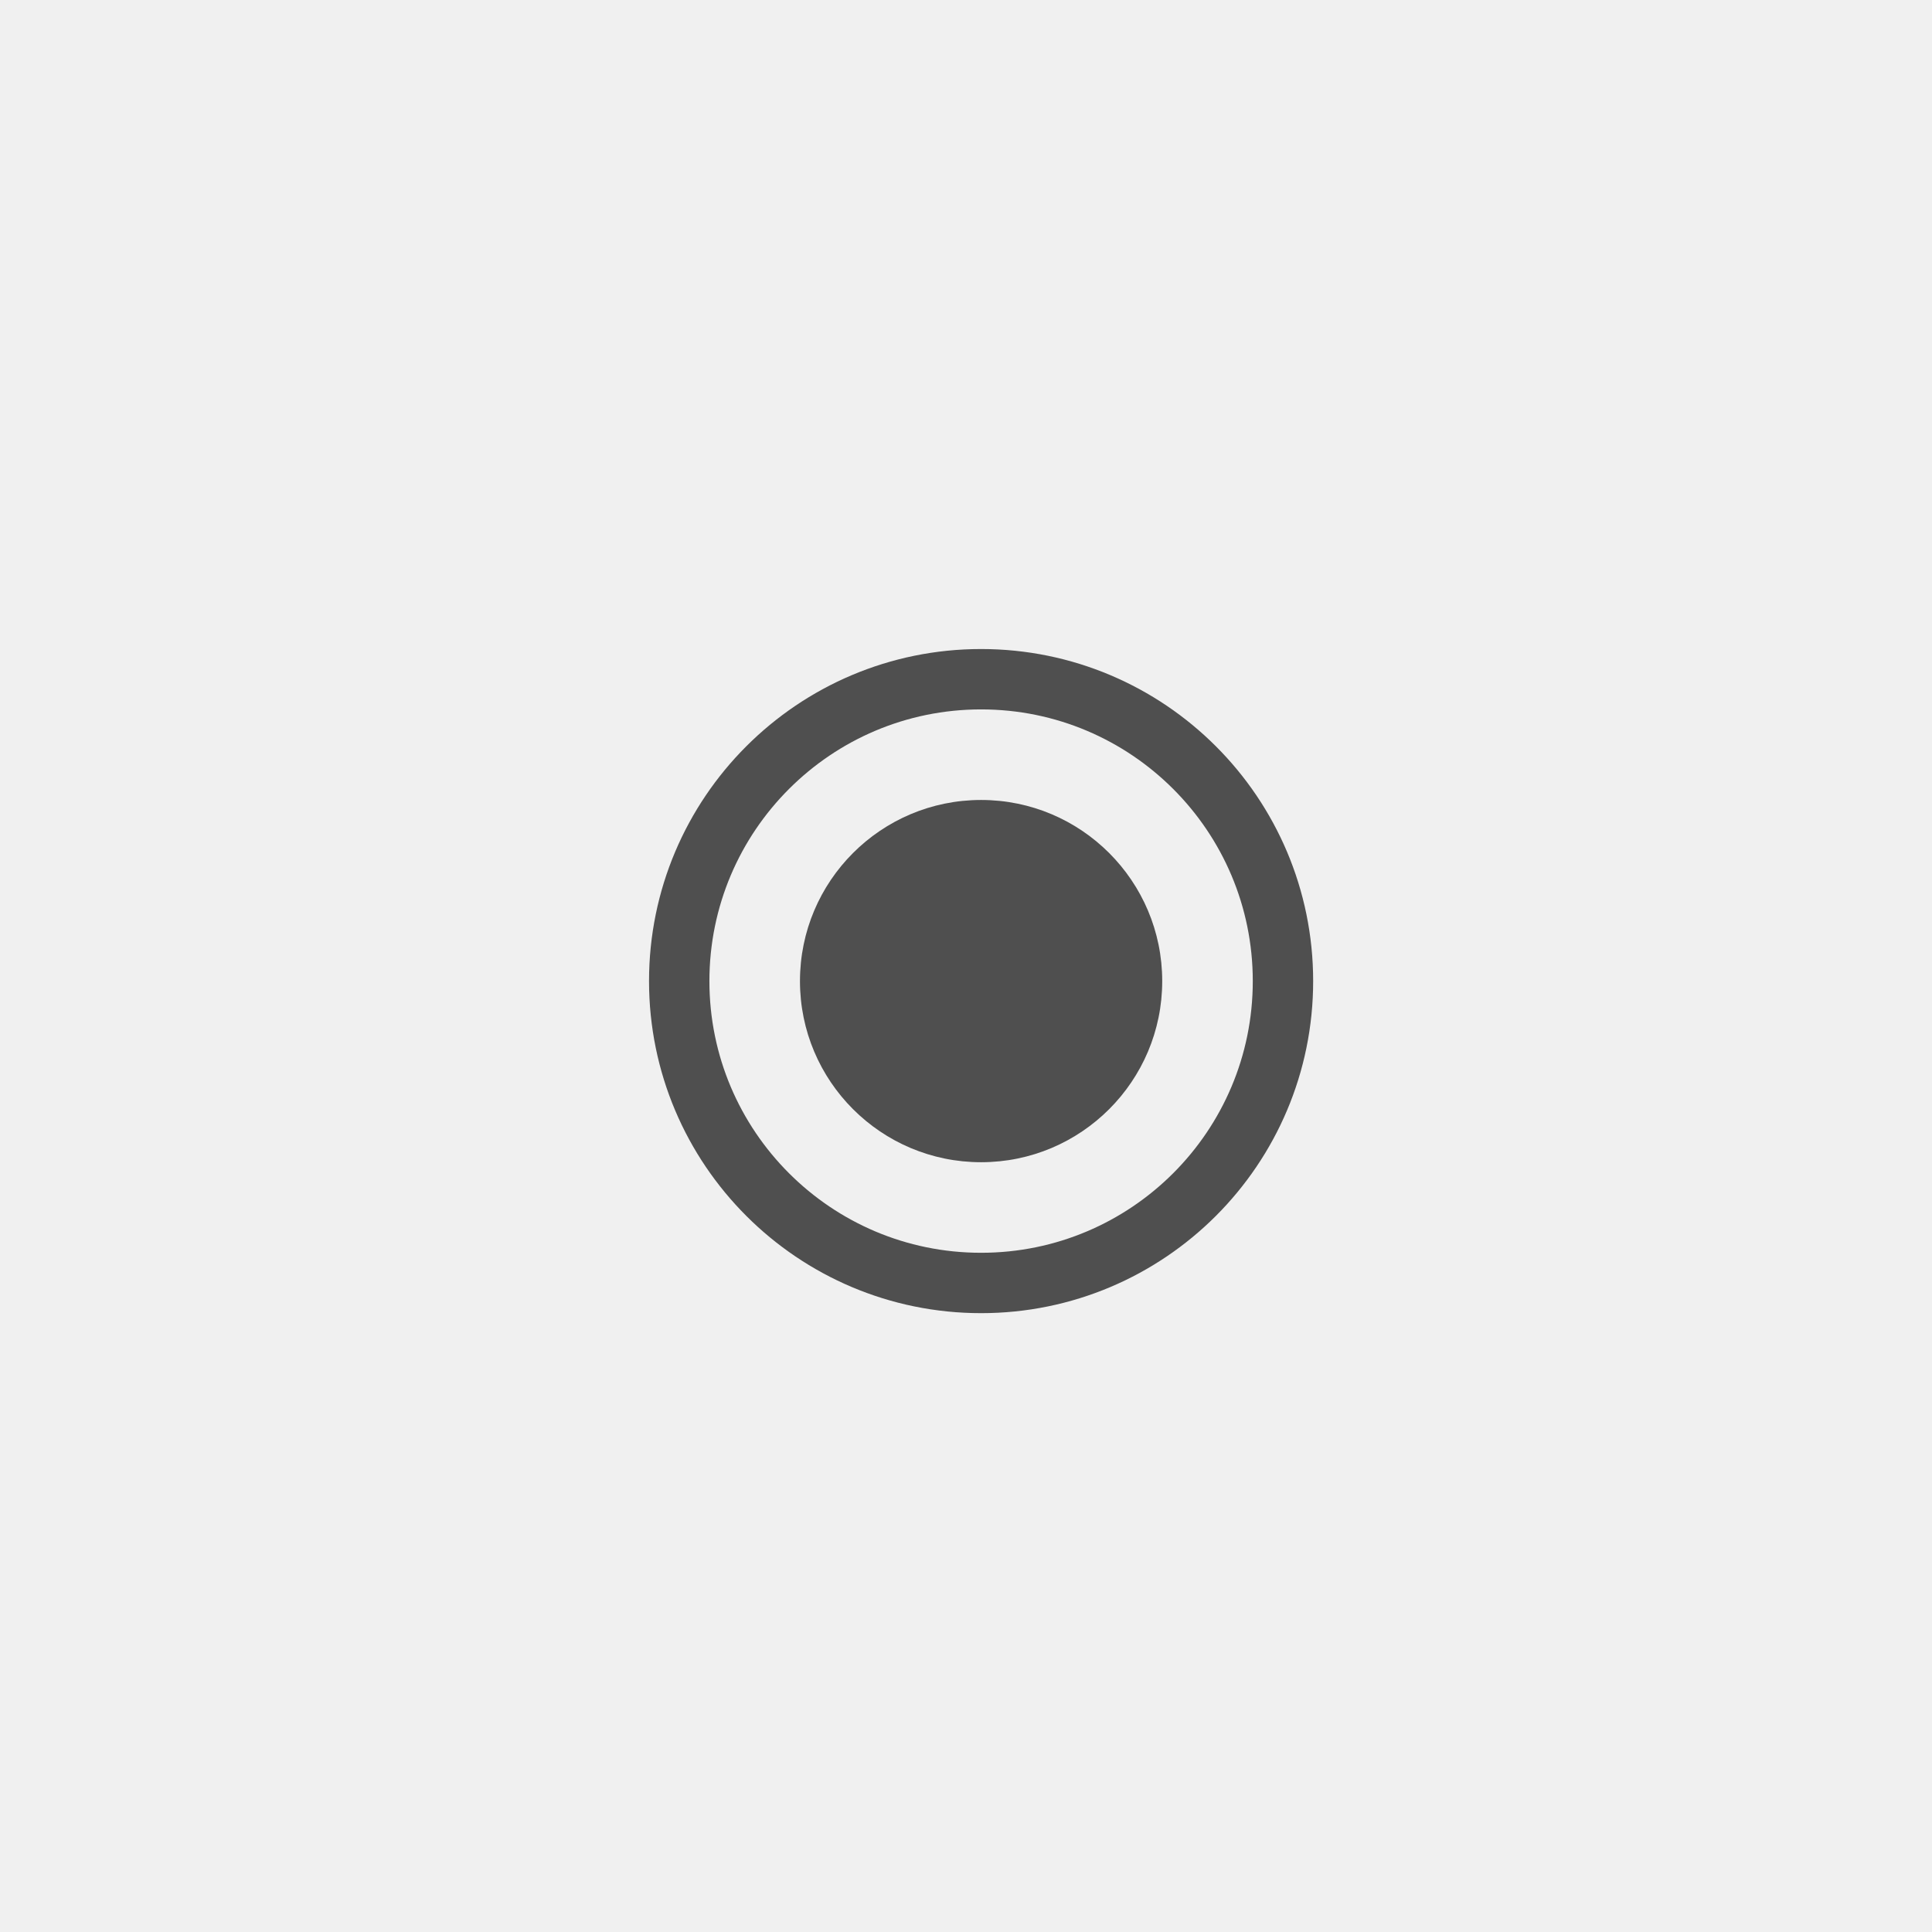
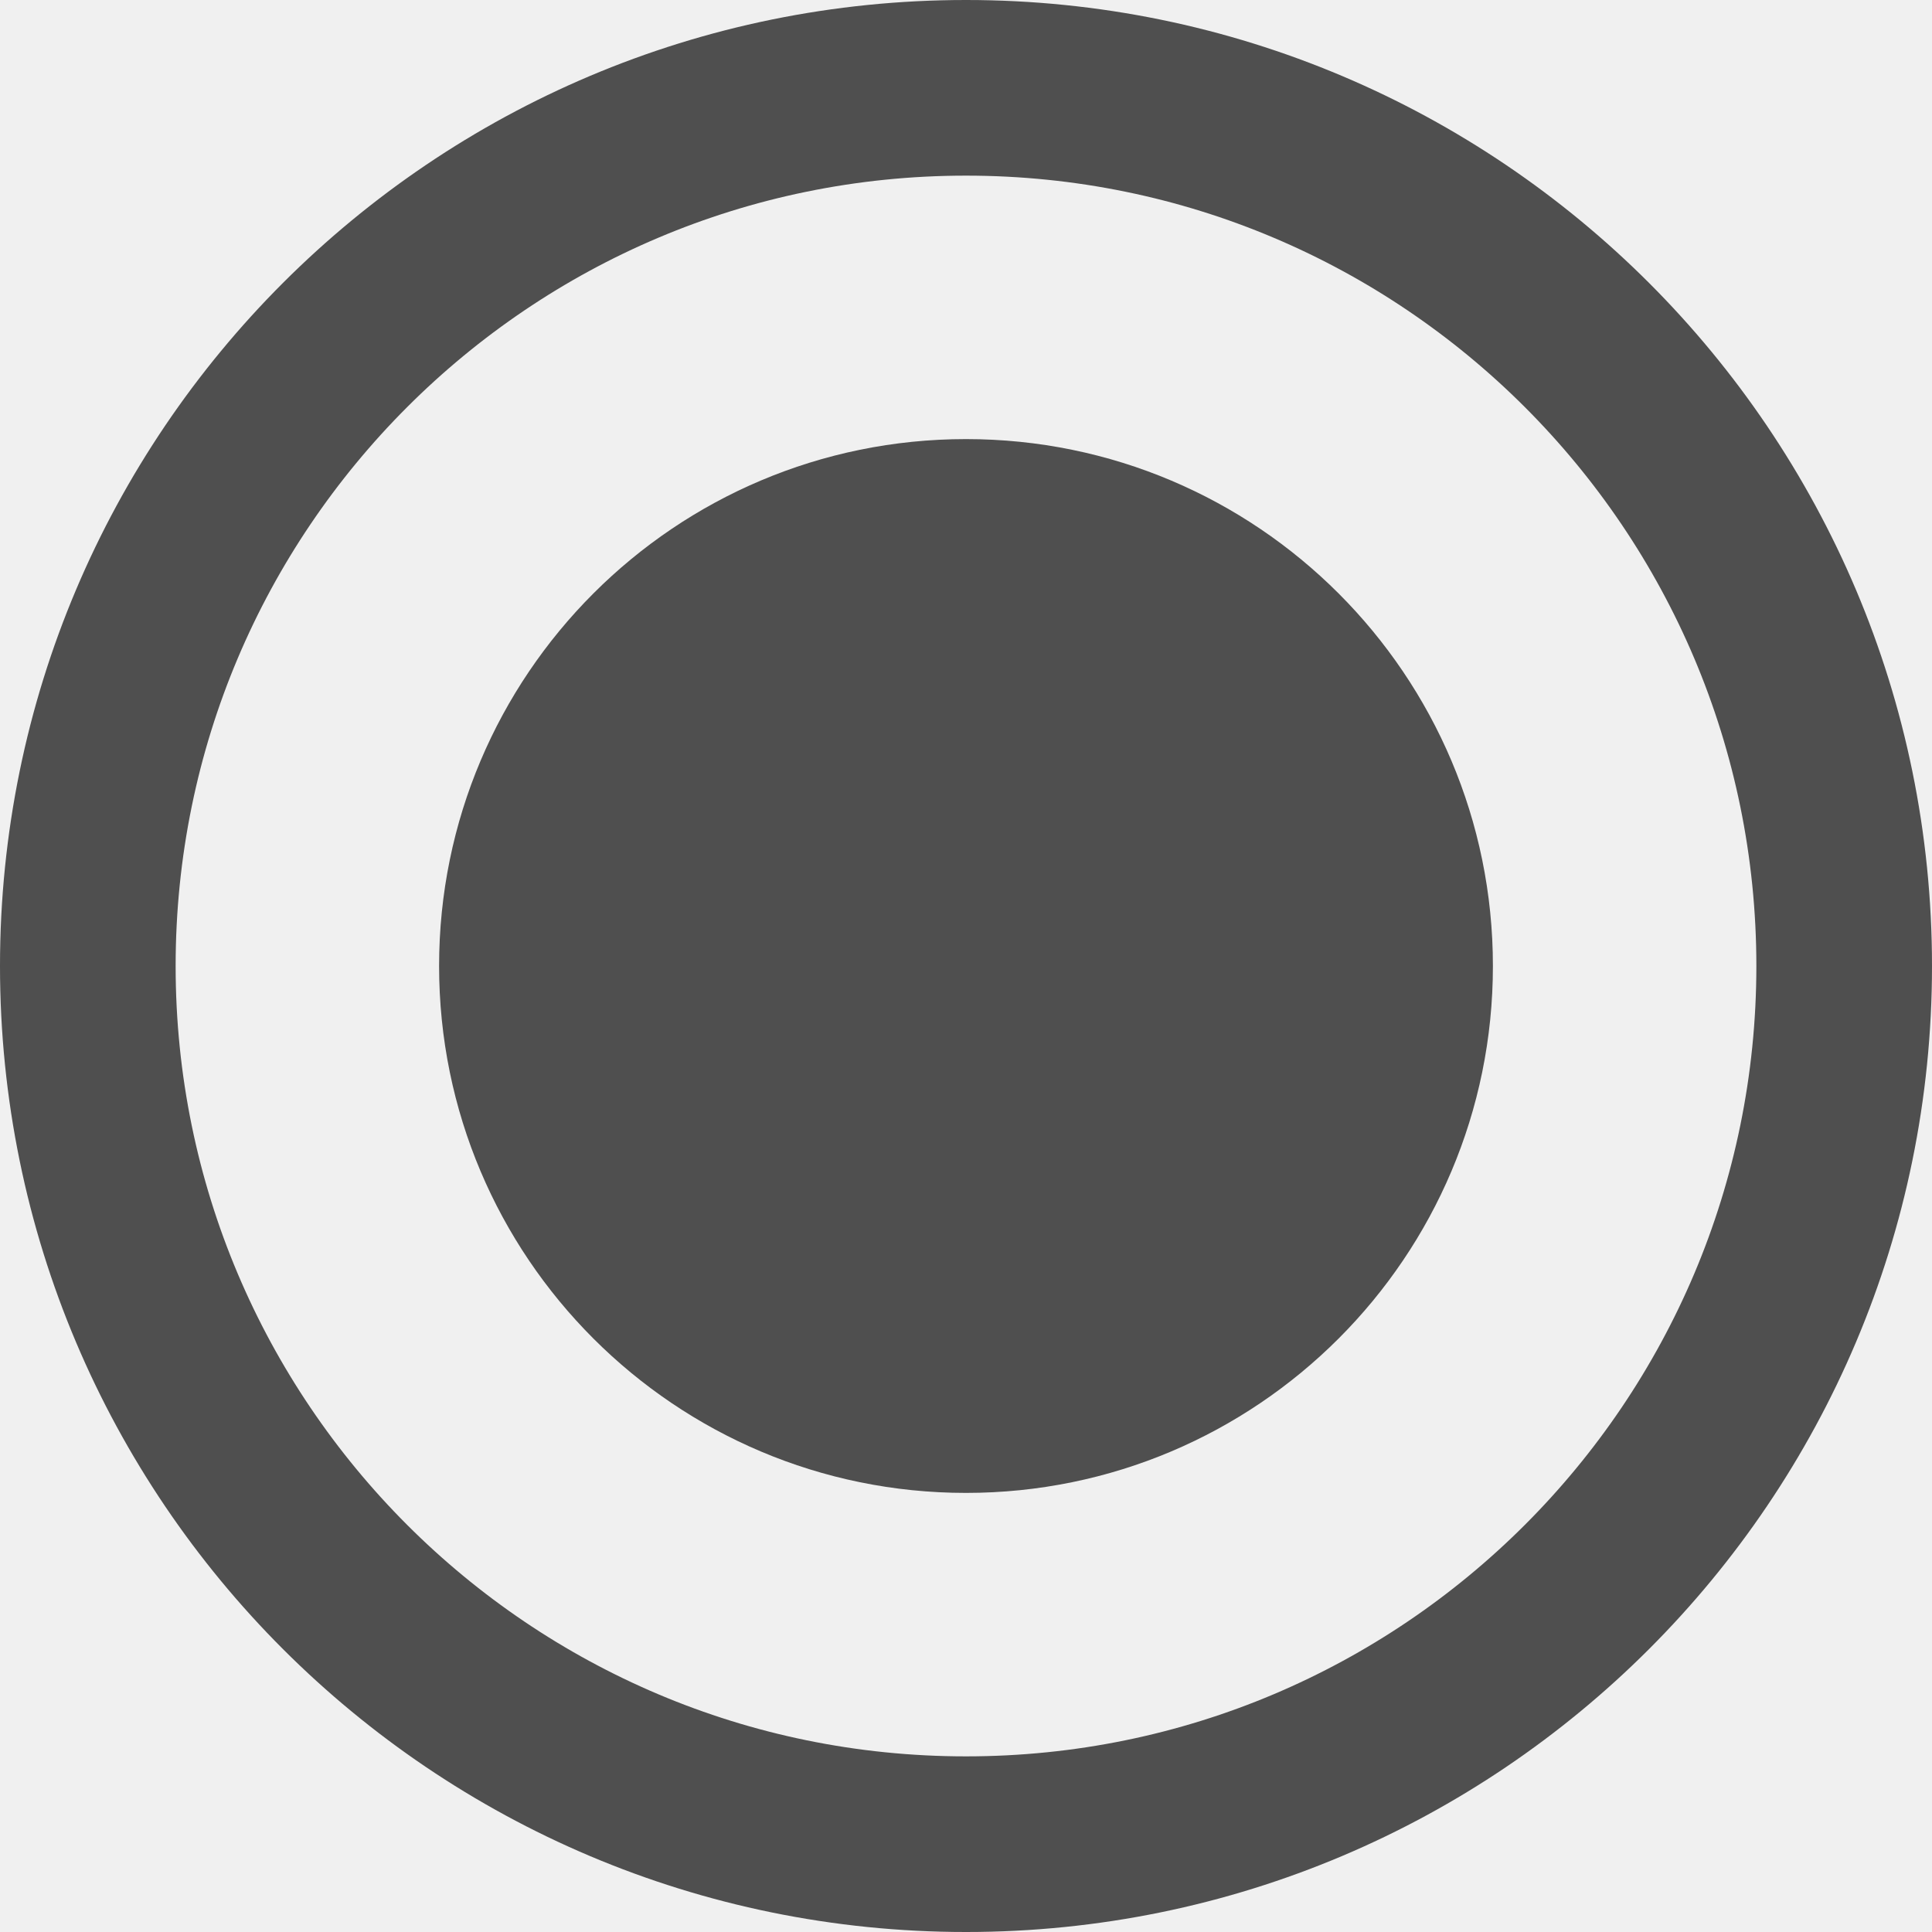
- <svg xmlns="http://www.w3.org/2000/svg" viewBox="0 0 64 64" fill="#fff" fill-rule="evenodd" stroke="#000" stroke-linecap="round" stroke-linejoin="round">
+ <svg xmlns="http://www.w3.org/2000/svg" viewBox="21.5 21.5 22 22" fill="#fff" fill-rule="evenodd" stroke="#000" stroke-linecap="round" stroke-linejoin="round">
  <circle cx="32.5" cy="32.5" stroke-width="2" fill="none" stroke="#4f4f4f" r="10" />
  <circle cx="32.5" cy="32.5" fill="#4f4f4f" stroke="none" r="6" />
</svg>
